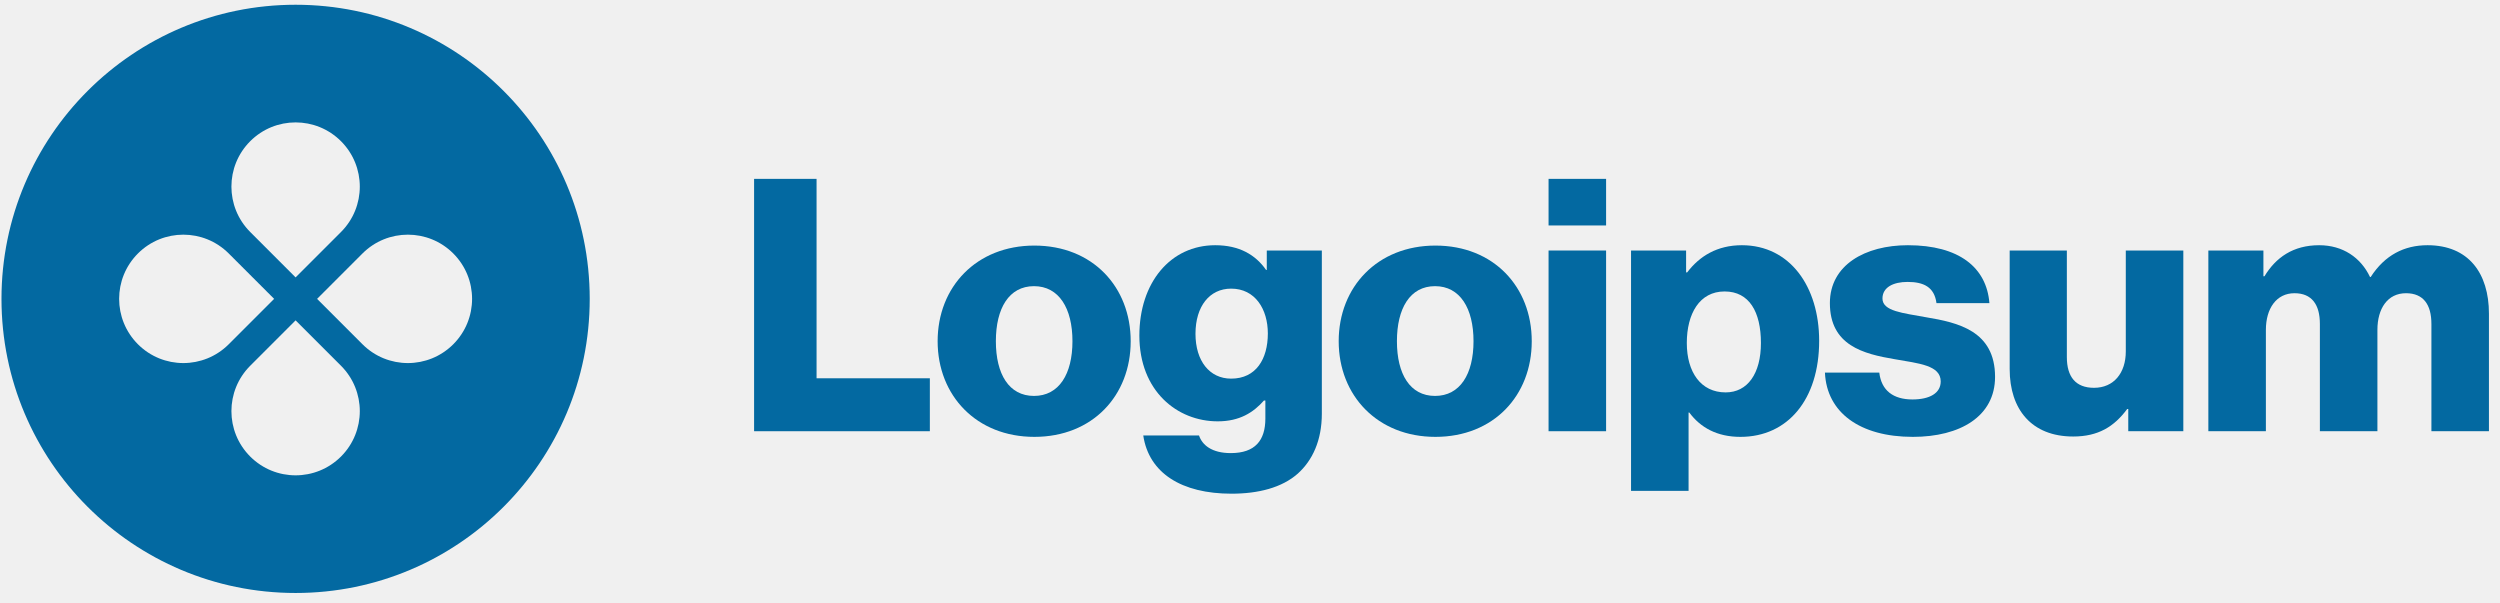
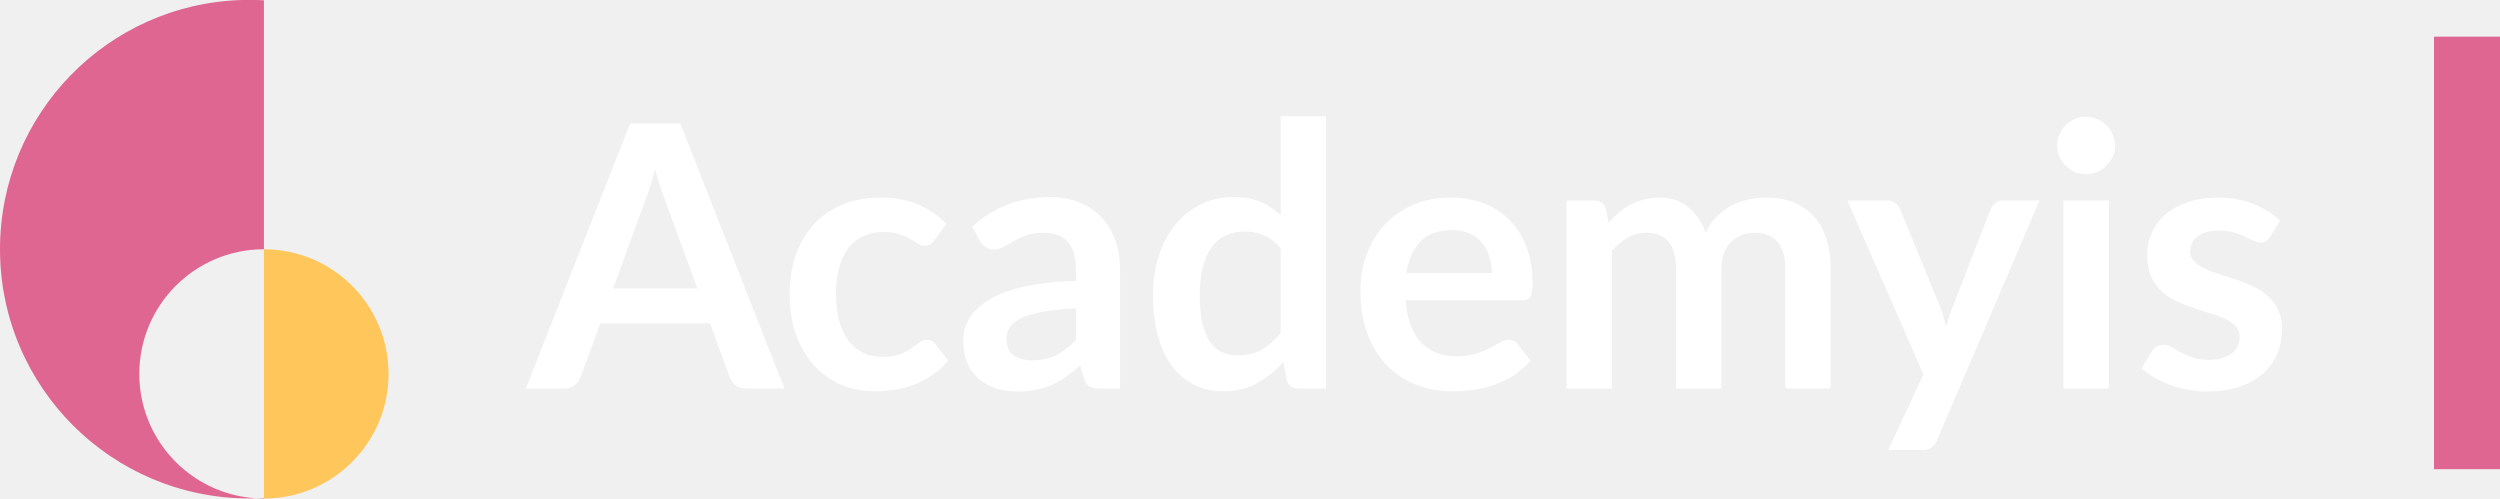
- <svg xmlns="http://www.w3.org/2000/svg" id="logo-52" width="170" height="41" viewBox="0 0 170 41" fill="none">
-   <path d="M51.278 29.323H63.23V25.723H55.526V12.163H51.278V29.323Z" class="cneutral" fill="#0369a1" />
-   <path d="M70.311 26.923C68.607 26.923 67.719 25.435 67.719 23.203C67.719 20.971 68.607 19.459 70.311 19.459C72.015 19.459 72.927 20.971 72.927 23.203C72.927 25.435 72.015 26.923 70.311 26.923ZM70.335 29.707C74.295 29.707 76.887 26.899 76.887 23.203C76.887 19.507 74.295 16.699 70.335 16.699C66.399 16.699 63.759 19.507 63.759 23.203C63.759 26.899 66.399 29.707 70.335 29.707Z" class="cneutral" fill="#0369a1" />
-   <path d="M83.741 33.571C85.565 33.571 87.173 33.163 88.253 32.203C89.237 31.315 89.885 29.971 89.885 28.123V17.035H86.141V18.355H86.093C85.373 17.323 84.269 16.675 82.637 16.675C79.589 16.675 77.477 19.219 77.477 22.819C77.477 26.587 80.045 28.651 82.805 28.651C84.293 28.651 85.229 28.051 85.949 27.235H86.045V28.459C86.045 29.947 85.349 30.811 83.693 30.811C82.397 30.811 81.749 30.259 81.533 29.611H77.741C78.125 32.179 80.357 33.571 83.741 33.571ZM83.717 25.747C82.253 25.747 81.293 24.547 81.293 22.699C81.293 20.827 82.253 19.627 83.717 19.627C85.349 19.627 86.213 21.019 86.213 22.675C86.213 24.403 85.421 25.747 83.717 25.747Z" class="cneutral" fill="#0369a1" />
-   <path d="M97.583 26.923C95.879 26.923 94.991 25.435 94.991 23.203C94.991 20.971 95.879 19.459 97.583 19.459C99.287 19.459 100.199 20.971 100.199 23.203C100.199 25.435 99.287 26.923 97.583 26.923ZM97.607 29.707C101.567 29.707 104.159 26.899 104.159 23.203C104.159 19.507 101.567 16.699 97.607 16.699C93.671 16.699 91.031 19.507 91.031 23.203C91.031 26.899 93.671 29.707 97.607 29.707Z" class="cneutral" fill="#0369a1" />
-   <path d="M105.302 29.323H109.214V17.035H105.302V29.323ZM105.302 15.331H109.214V12.163H105.302V15.331Z" class="cneutral" fill="#0369a1" />
-   <path d="M110.911 33.379H114.823V28.051H114.871C115.639 29.083 116.767 29.707 118.351 29.707C121.567 29.707 123.703 27.163 123.703 23.179C123.703 19.483 121.711 16.675 118.447 16.675C116.767 16.675 115.567 17.419 114.727 18.523H114.655V17.035H110.911V33.379ZM117.343 26.683C115.663 26.683 114.703 25.315 114.703 23.323C114.703 21.331 115.567 19.819 117.271 19.819C118.951 19.819 119.743 21.211 119.743 23.323C119.743 25.411 118.831 26.683 117.343 26.683Z" class="cneutral" fill="#0369a1" />
-   <path d="M130.072 29.707C133.288 29.707 135.664 28.315 135.664 25.627C135.664 22.483 133.12 21.931 130.96 21.571C129.4 21.283 128.008 21.163 128.008 20.299C128.008 19.531 128.752 19.171 129.712 19.171C130.792 19.171 131.536 19.507 131.68 20.611H135.28C135.088 18.187 133.216 16.675 129.736 16.675C126.832 16.675 124.432 18.019 124.432 20.611C124.432 23.491 126.712 24.067 128.848 24.427C130.48 24.715 131.968 24.835 131.968 25.939C131.968 26.731 131.224 27.163 130.048 27.163C128.752 27.163 127.936 26.563 127.792 25.339H124.096C124.216 28.051 126.472 29.707 130.072 29.707Z" class="cneutral" fill="#0369a1" />
-   <path d="M140.978 29.683C142.682 29.683 143.762 29.011 144.65 27.811H144.722V29.323H148.466V17.035H144.554V23.899C144.554 25.363 143.738 26.371 142.394 26.371C141.146 26.371 140.546 25.627 140.546 24.283V17.035H136.658V25.099C136.658 27.835 138.146 29.683 140.978 29.683Z" class="cneutral" fill="#0369a1" />
-   <path d="M150.168 29.323H154.08V22.435C154.08 20.971 154.8 19.939 156.024 19.939C157.2 19.939 157.752 20.707 157.752 22.027V29.323H161.664V22.435C161.664 20.971 162.36 19.939 163.608 19.939C164.784 19.939 165.336 20.707 165.336 22.027V29.323H169.248V21.331C169.248 18.571 167.856 16.675 165.072 16.675C163.488 16.675 162.168 17.347 161.208 18.835H161.16C160.536 17.515 159.312 16.675 157.704 16.675C155.928 16.675 154.752 17.515 153.984 18.787H153.912V17.035H150.168V29.323Z" class="cneutral" fill="#0369a1" />
-   <path fill-rule="evenodd" clip-rule="evenodd" d="M20.101 40.323C31.147 40.323 40.101 31.369 40.101 20.323C40.101 9.278 31.147 0.323 20.101 0.323C9.056 0.323 0.101 9.278 0.101 20.323C0.101 31.369 9.056 40.323 20.101 40.323ZM23.188 15.776C24.893 14.071 24.893 11.307 23.188 9.602C21.483 7.897 18.719 7.897 17.015 9.602C15.31 11.307 15.31 14.071 17.015 15.776L20.101 18.863L23.188 15.776ZM24.649 23.41C26.354 25.115 29.118 25.115 30.823 23.41C32.528 21.705 32.528 18.941 30.823 17.236C29.118 15.531 26.354 15.531 24.649 17.236L21.562 20.323L24.649 23.41ZM23.188 31.045C24.893 29.34 24.893 26.576 23.188 24.871L20.101 21.784L17.015 24.871C15.31 26.576 15.31 29.34 17.015 31.045C18.719 32.749 21.483 32.749 23.188 31.045ZM9.38 23.41C7.675 21.705 7.675 18.941 9.38 17.236C11.085 15.531 13.849 15.531 15.554 17.236L18.641 20.323L15.554 23.41C13.849 25.115 11.085 25.115 9.38 23.41Z" class="ccustom" fill="#0369a1" />
+ <svg xmlns="http://www.w3.org/2000/svg" width="341" height="68" viewBox="0 0 341 68" fill="none">
+   <g clip-path="url(#clip0_2_5)">
+     <path d="M95.125 39.35L90.725 27.325C90.508 26.792 90.283 26.158 90.05 25.425C89.817 24.692 89.583 23.9 89.35 23.05C89.133 23.9 88.908 24.7 88.675 25.45C88.442 26.183 88.217 26.825 88 27.375L83.625 39.35H95.125ZM107 53H101.8C101.217 53 100.742 52.858 100.375 52.575C100.008 52.275 99.733 51.908 99.55 51.475L96.85 44.1H81.875L79.175 51.475C79.042 51.858 78.783 52.208 78.4 52.525C78.017 52.842 77.542 53 76.975 53H71.725L85.95 16.85H92.8L107 53ZM127.458 32.775C127.275 33.008 127.092 33.192 126.908 33.325C126.742 33.458 126.492 33.525 126.158 33.525C125.842 33.525 125.533 33.433 125.233 33.25C124.933 33.05 124.575 32.833 124.158 32.6C123.742 32.35 123.242 32.133 122.658 31.95C122.092 31.75 121.383 31.65 120.533 31.65C119.45 31.65 118.5 31.85 117.683 32.25C116.867 32.633 116.183 33.192 115.633 33.925C115.1 34.658 114.7 35.55 114.433 36.6C114.167 37.633 114.033 38.808 114.033 40.125C114.033 41.492 114.175 42.708 114.458 43.775C114.758 44.842 115.183 45.742 115.733 46.475C116.283 47.192 116.95 47.742 117.733 48.125C118.517 48.492 119.4 48.675 120.383 48.675C121.367 48.675 122.158 48.558 122.758 48.325C123.375 48.075 123.892 47.808 124.308 47.525C124.725 47.225 125.083 46.958 125.383 46.725C125.7 46.475 126.05 46.35 126.433 46.35C126.933 46.35 127.308 46.542 127.558 46.925L129.333 49.175C128.65 49.975 127.908 50.65 127.108 51.2C126.308 51.733 125.475 52.167 124.608 52.5C123.758 52.817 122.875 53.042 121.958 53.175C121.058 53.308 120.158 53.375 119.258 53.375C117.675 53.375 116.183 53.083 114.783 52.5C113.383 51.9 112.158 51.033 111.108 49.9C110.058 48.767 109.225 47.383 108.608 45.75C108.008 44.1 107.708 42.225 107.708 40.125C107.708 38.242 107.975 36.5 108.508 34.9C109.058 33.283 109.858 31.892 110.908 30.725C111.958 29.542 113.258 28.617 114.808 27.95C116.358 27.283 118.142 26.95 120.158 26.95C122.075 26.95 123.75 27.258 125.183 27.875C126.633 28.492 127.933 29.375 129.083 30.525L127.458 32.775ZM146.754 42.05C144.971 42.133 143.471 42.292 142.254 42.525C141.038 42.742 140.063 43.025 139.329 43.375C138.596 43.725 138.071 44.133 137.754 44.6C137.438 45.067 137.279 45.575 137.279 46.125C137.279 47.208 137.596 47.983 138.229 48.45C138.879 48.917 139.721 49.15 140.754 49.15C142.021 49.15 143.113 48.925 144.029 48.475C144.963 48.008 145.871 47.308 146.754 46.375V42.05ZM132.604 30.925C135.554 28.225 139.104 26.875 143.254 26.875C144.754 26.875 146.096 27.125 147.279 27.625C148.463 28.108 149.463 28.792 150.279 29.675C151.096 30.542 151.713 31.583 152.129 32.8C152.563 34.017 152.779 35.35 152.779 36.8V53H149.979C149.396 53 148.946 52.917 148.629 52.75C148.313 52.567 148.063 52.208 147.879 51.675L147.329 49.825C146.679 50.408 146.046 50.925 145.429 51.375C144.813 51.808 144.171 52.175 143.504 52.475C142.838 52.775 142.121 53 141.354 53.15C140.604 53.317 139.771 53.4 138.854 53.4C137.771 53.4 136.771 53.258 135.854 52.975C134.938 52.675 134.146 52.233 133.479 51.65C132.813 51.067 132.296 50.342 131.929 49.475C131.563 48.608 131.379 47.6 131.379 46.45C131.379 45.8 131.488 45.158 131.704 44.525C131.921 43.875 132.271 43.258 132.754 42.675C133.254 42.092 133.896 41.542 134.679 41.025C135.463 40.508 136.421 40.058 137.554 39.675C138.704 39.292 140.038 38.983 141.554 38.75C143.071 38.5 144.804 38.35 146.754 38.3V36.8C146.754 35.083 146.388 33.817 145.654 33C144.921 32.167 143.863 31.75 142.479 31.75C141.479 31.75 140.646 31.867 139.979 32.1C139.329 32.333 138.754 32.6 138.254 32.9C137.754 33.183 137.296 33.442 136.879 33.675C136.479 33.908 136.029 34.025 135.529 34.025C135.096 34.025 134.729 33.917 134.429 33.7C134.129 33.467 133.888 33.2 133.704 32.9L132.604 30.925ZM174.695 33.9C173.995 33.05 173.228 32.45 172.395 32.1C171.578 31.75 170.695 31.575 169.745 31.575C168.812 31.575 167.97 31.75 167.22 32.1C166.47 32.45 165.828 32.983 165.295 33.7C164.762 34.4 164.353 35.3 164.07 36.4C163.787 37.483 163.645 38.767 163.645 40.25C163.645 41.75 163.762 43.025 163.995 44.075C164.245 45.108 164.595 45.958 165.045 46.625C165.495 47.275 166.045 47.75 166.695 48.05C167.345 48.333 168.07 48.475 168.87 48.475C170.153 48.475 171.245 48.208 172.145 47.675C173.045 47.142 173.895 46.383 174.695 45.4V33.9ZM180.87 15.85V53H177.095C176.278 53 175.762 52.625 175.545 51.875L175.02 49.4C173.987 50.583 172.795 51.542 171.445 52.275C170.112 53.008 168.553 53.375 166.77 53.375C165.37 53.375 164.087 53.083 162.92 52.5C161.753 51.917 160.745 51.075 159.895 49.975C159.062 48.858 158.412 47.483 157.945 45.85C157.495 44.217 157.27 42.35 157.27 40.25C157.27 38.35 157.528 36.583 158.045 34.95C158.562 33.317 159.303 31.9 160.27 30.7C161.237 29.5 162.395 28.567 163.745 27.9C165.095 27.217 166.612 26.875 168.295 26.875C169.728 26.875 170.953 27.1 171.97 27.55C172.987 28 173.895 28.608 174.695 29.375V15.85H180.87ZM203.489 37.225C203.489 36.425 203.372 35.675 203.139 34.975C202.922 34.258 202.589 33.633 202.139 33.1C201.689 32.567 201.114 32.15 200.414 31.85C199.731 31.533 198.931 31.375 198.014 31.375C196.231 31.375 194.822 31.883 193.789 32.9C192.772 33.917 192.122 35.358 191.839 37.225H203.489ZM191.714 40.95C191.814 42.267 192.047 43.408 192.414 44.375C192.781 45.325 193.264 46.117 193.864 46.75C194.464 47.367 195.172 47.833 195.989 48.15C196.822 48.45 197.739 48.6 198.739 48.6C199.739 48.6 200.597 48.483 201.314 48.25C202.047 48.017 202.681 47.758 203.214 47.475C203.764 47.192 204.239 46.933 204.639 46.7C205.056 46.467 205.456 46.35 205.839 46.35C206.356 46.35 206.739 46.542 206.989 46.925L208.764 49.175C208.081 49.975 207.314 50.65 206.464 51.2C205.614 51.733 204.722 52.167 203.789 52.5C202.872 52.817 201.931 53.042 200.964 53.175C200.014 53.308 199.089 53.375 198.189 53.375C196.406 53.375 194.747 53.083 193.214 52.5C191.681 51.9 190.347 51.025 189.214 49.875C188.081 48.708 187.189 47.275 186.539 45.575C185.889 43.858 185.564 41.875 185.564 39.625C185.564 37.875 185.847 36.233 186.414 34.7C186.981 33.15 187.789 31.808 188.839 30.675C189.906 29.525 191.197 28.617 192.714 27.95C194.247 27.283 195.972 26.95 197.889 26.95C199.506 26.95 200.997 27.208 202.364 27.725C203.731 28.242 204.906 29 205.889 30C206.872 30.983 207.639 32.2 208.189 33.65C208.756 35.083 209.039 36.725 209.039 38.575C209.039 39.508 208.939 40.142 208.739 40.475C208.539 40.792 208.156 40.95 207.589 40.95H191.714ZM213.673 53V27.35H217.448C218.248 27.35 218.773 27.725 219.023 28.475L219.423 30.375C219.873 29.875 220.34 29.417 220.823 29C221.323 28.583 221.848 28.225 222.398 27.925C222.965 27.625 223.565 27.392 224.198 27.225C224.848 27.042 225.556 26.95 226.323 26.95C227.94 26.95 229.265 27.392 230.298 28.275C231.348 29.142 232.131 30.3 232.648 31.75C233.048 30.9 233.548 30.175 234.148 29.575C234.748 28.958 235.406 28.458 236.123 28.075C236.84 27.692 237.598 27.408 238.398 27.225C239.215 27.042 240.031 26.95 240.848 26.95C242.265 26.95 243.523 27.167 244.623 27.6C245.723 28.033 246.648 28.667 247.398 29.5C248.148 30.333 248.715 31.35 249.098 32.55C249.498 33.75 249.698 35.125 249.698 36.675V53H243.523V36.675C243.523 35.042 243.165 33.817 242.448 33C241.731 32.167 240.681 31.75 239.298 31.75C238.665 31.75 238.073 31.858 237.523 32.075C236.99 32.292 236.515 32.608 236.098 33.025C235.698 33.425 235.381 33.933 235.148 34.55C234.915 35.167 234.798 35.875 234.798 36.675V53H228.598V36.675C228.598 34.958 228.248 33.708 227.548 32.925C226.865 32.142 225.856 31.75 224.523 31.75C223.623 31.75 222.781 31.975 221.998 32.425C221.231 32.858 220.515 33.458 219.848 34.225V53H213.673ZM278.184 27.35L264.209 60.05C264.026 60.483 263.784 60.808 263.484 61.025C263.201 61.258 262.759 61.375 262.159 61.375H257.559L262.359 51.075L251.984 27.35H257.409C257.892 27.35 258.267 27.467 258.534 27.7C258.817 27.933 259.026 28.2 259.159 28.5L264.609 41.8C264.792 42.25 264.942 42.7 265.059 43.15C265.192 43.6 265.317 44.058 265.434 44.525C265.584 44.058 265.734 43.6 265.884 43.15C266.034 42.683 266.201 42.225 266.384 41.775L271.534 28.5C271.667 28.167 271.884 27.892 272.184 27.675C272.501 27.458 272.851 27.35 273.234 27.35H278.184ZM287.651 27.35V53H281.451V27.35H287.651ZM288.501 19.875C288.501 20.408 288.393 20.908 288.176 21.375C287.96 21.842 287.668 22.25 287.301 22.6C286.951 22.95 286.535 23.233 286.051 23.45C285.568 23.65 285.051 23.75 284.501 23.75C283.968 23.75 283.46 23.65 282.976 23.45C282.51 23.233 282.101 22.95 281.751 22.6C281.401 22.25 281.118 21.842 280.901 21.375C280.701 20.908 280.601 20.408 280.601 19.875C280.601 19.325 280.701 18.808 280.901 18.325C281.118 17.842 281.401 17.425 281.751 17.075C282.101 16.725 282.51 16.45 282.976 16.25C283.46 16.033 283.968 15.925 284.501 15.925C285.051 15.925 285.568 16.033 286.051 16.25C286.535 16.45 286.951 16.725 287.301 17.075C287.668 17.425 287.96 17.842 288.176 18.325C288.393 18.808 288.501 19.325 288.501 19.875ZM309.596 32.35C309.43 32.617 309.255 32.808 309.071 32.925C308.888 33.025 308.655 33.075 308.371 33.075C308.071 33.075 307.746 32.992 307.396 32.825C307.063 32.658 306.671 32.475 306.221 32.275C305.771 32.058 305.255 31.867 304.671 31.7C304.105 31.533 303.43 31.45 302.646 31.45C301.43 31.45 300.471 31.708 299.771 32.225C299.088 32.742 298.746 33.417 298.746 34.25C298.746 34.8 298.921 35.267 299.271 35.65C299.638 36.017 300.113 36.342 300.696 36.625C301.296 36.908 301.971 37.167 302.721 37.4C303.471 37.617 304.23 37.858 304.996 38.125C305.78 38.392 306.546 38.7 307.296 39.05C308.046 39.383 308.713 39.817 309.296 40.35C309.896 40.867 310.371 41.492 310.721 42.225C311.088 42.958 311.271 43.842 311.271 44.875C311.271 46.108 311.046 47.25 310.596 48.3C310.163 49.333 309.513 50.233 308.646 51C307.78 51.75 306.705 52.342 305.421 52.775C304.155 53.192 302.688 53.4 301.021 53.4C300.138 53.4 299.271 53.317 298.421 53.15C297.588 53 296.78 52.783 295.996 52.5C295.23 52.217 294.513 51.883 293.846 51.5C293.196 51.117 292.621 50.7 292.121 50.25L293.546 47.9C293.73 47.617 293.946 47.4 294.196 47.25C294.446 47.1 294.763 47.025 295.146 47.025C295.53 47.025 295.888 47.133 296.221 47.35C296.571 47.567 296.971 47.8 297.421 48.05C297.871 48.3 298.396 48.533 298.996 48.75C299.613 48.967 300.388 49.075 301.321 49.075C302.055 49.075 302.68 48.992 303.196 48.825C303.73 48.642 304.163 48.408 304.496 48.125C304.846 47.842 305.096 47.517 305.246 47.15C305.413 46.767 305.496 46.375 305.496 45.975C305.496 45.375 305.313 44.883 304.946 44.5C304.596 44.117 304.121 43.783 303.521 43.5C302.938 43.217 302.263 42.967 301.496 42.75C300.746 42.517 299.971 42.267 299.171 42C298.388 41.733 297.613 41.425 296.846 41.075C296.096 40.708 295.421 40.25 294.821 39.7C294.238 39.15 293.763 38.475 293.396 37.675C293.046 36.875 292.871 35.908 292.871 34.775C292.871 33.725 293.08 32.725 293.496 31.775C293.913 30.825 294.521 30 295.321 29.3C296.138 28.583 297.146 28.017 298.346 27.6C299.563 27.167 300.963 26.95 302.546 26.95C304.313 26.95 305.921 27.242 307.371 27.825C308.821 28.408 310.03 29.175 310.996 30.125L309.596 32.35Z" fill="white" />
+     <path fill-rule="evenodd" clip-rule="evenodd" d="M36 68C45.389 68 53 60.389 53 51C53 41.611 45.389 34 36 34V68Z" fill="#FFC75B" />
+     <path fill-rule="evenodd" clip-rule="evenodd" d="M36 0.043V67.928C35.338 67.966 34.671 67.986 34 67.986C15.222 67.986 0 52.763 0 33.986C0 15.542 14.685 0.529 33 0H35C35.335 0.01 35.668 0.024 36 0.043ZM36 34C26.611 34 19 41.611 19 51C19 60.389 26.611 68 36 68V34Z" fill="#DF6690" />
+     <rect x="332" y="5" width="9" height="59" fill="#DF6690" />
+   </g>
+   <defs>
+     <clipPath id="clip0_2_5">
+       <rect width="341" height="68" fill="white" />
+     </clipPath>
+   </defs>
</svg>
